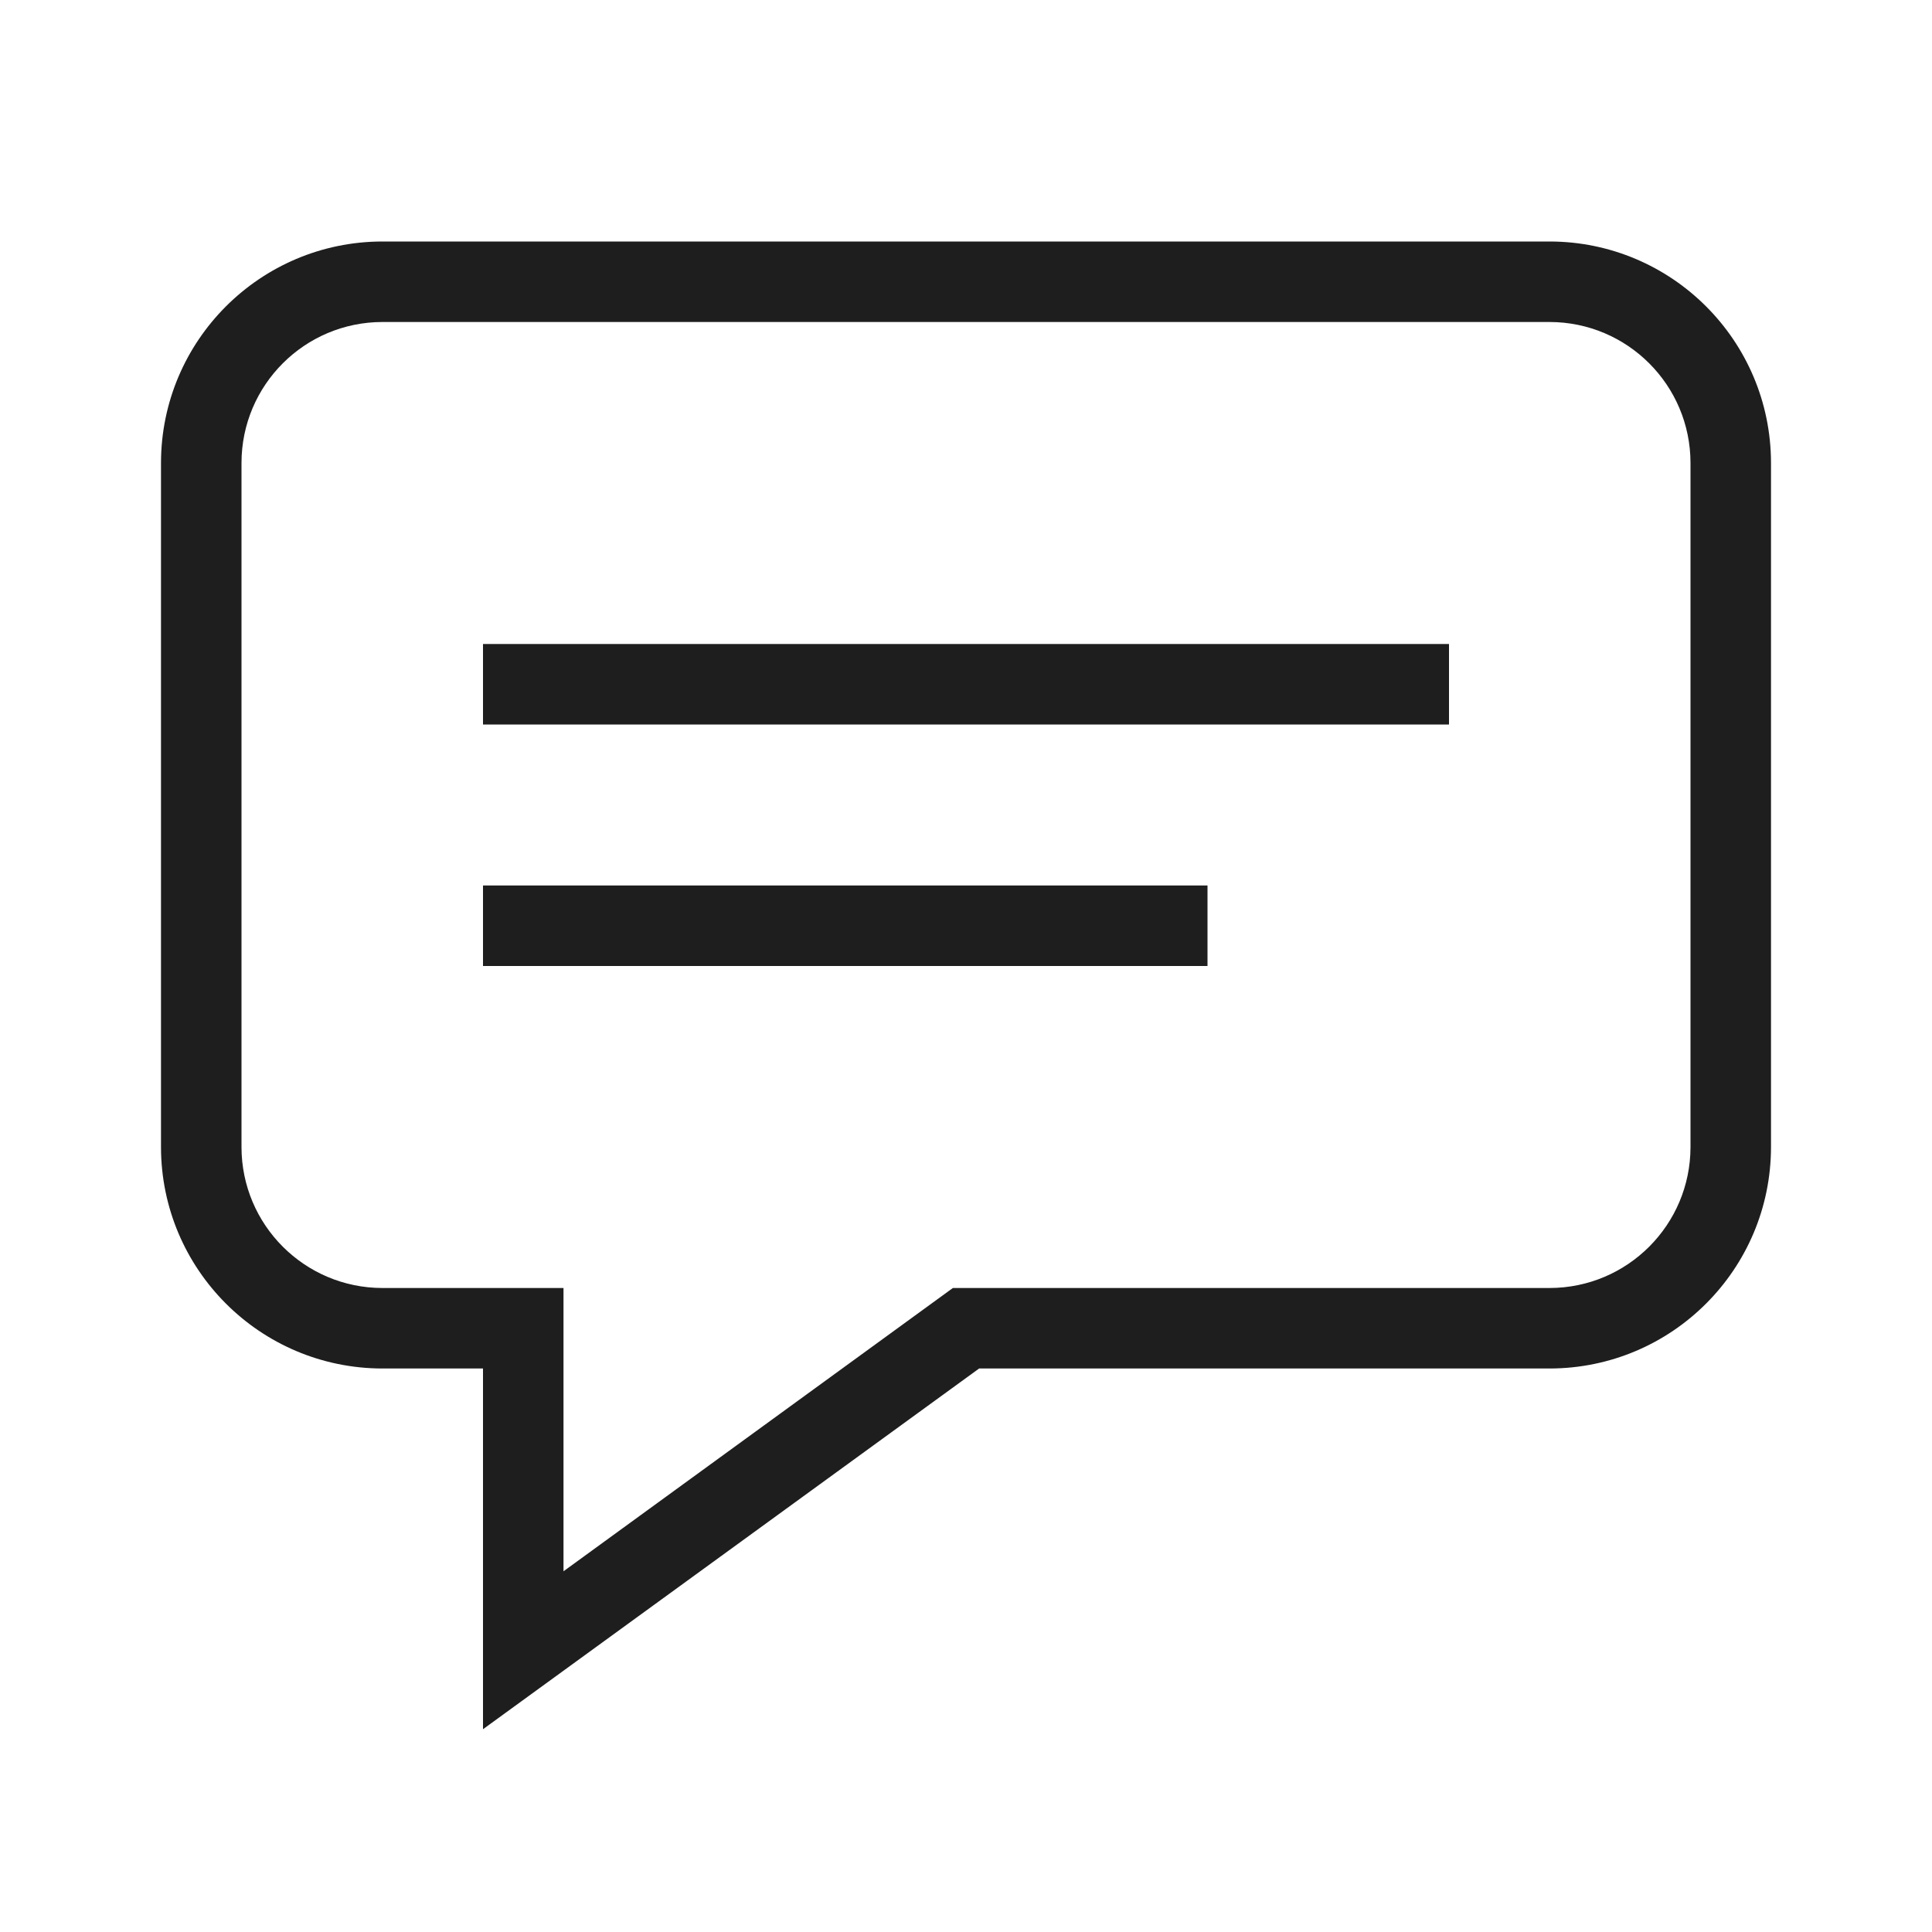
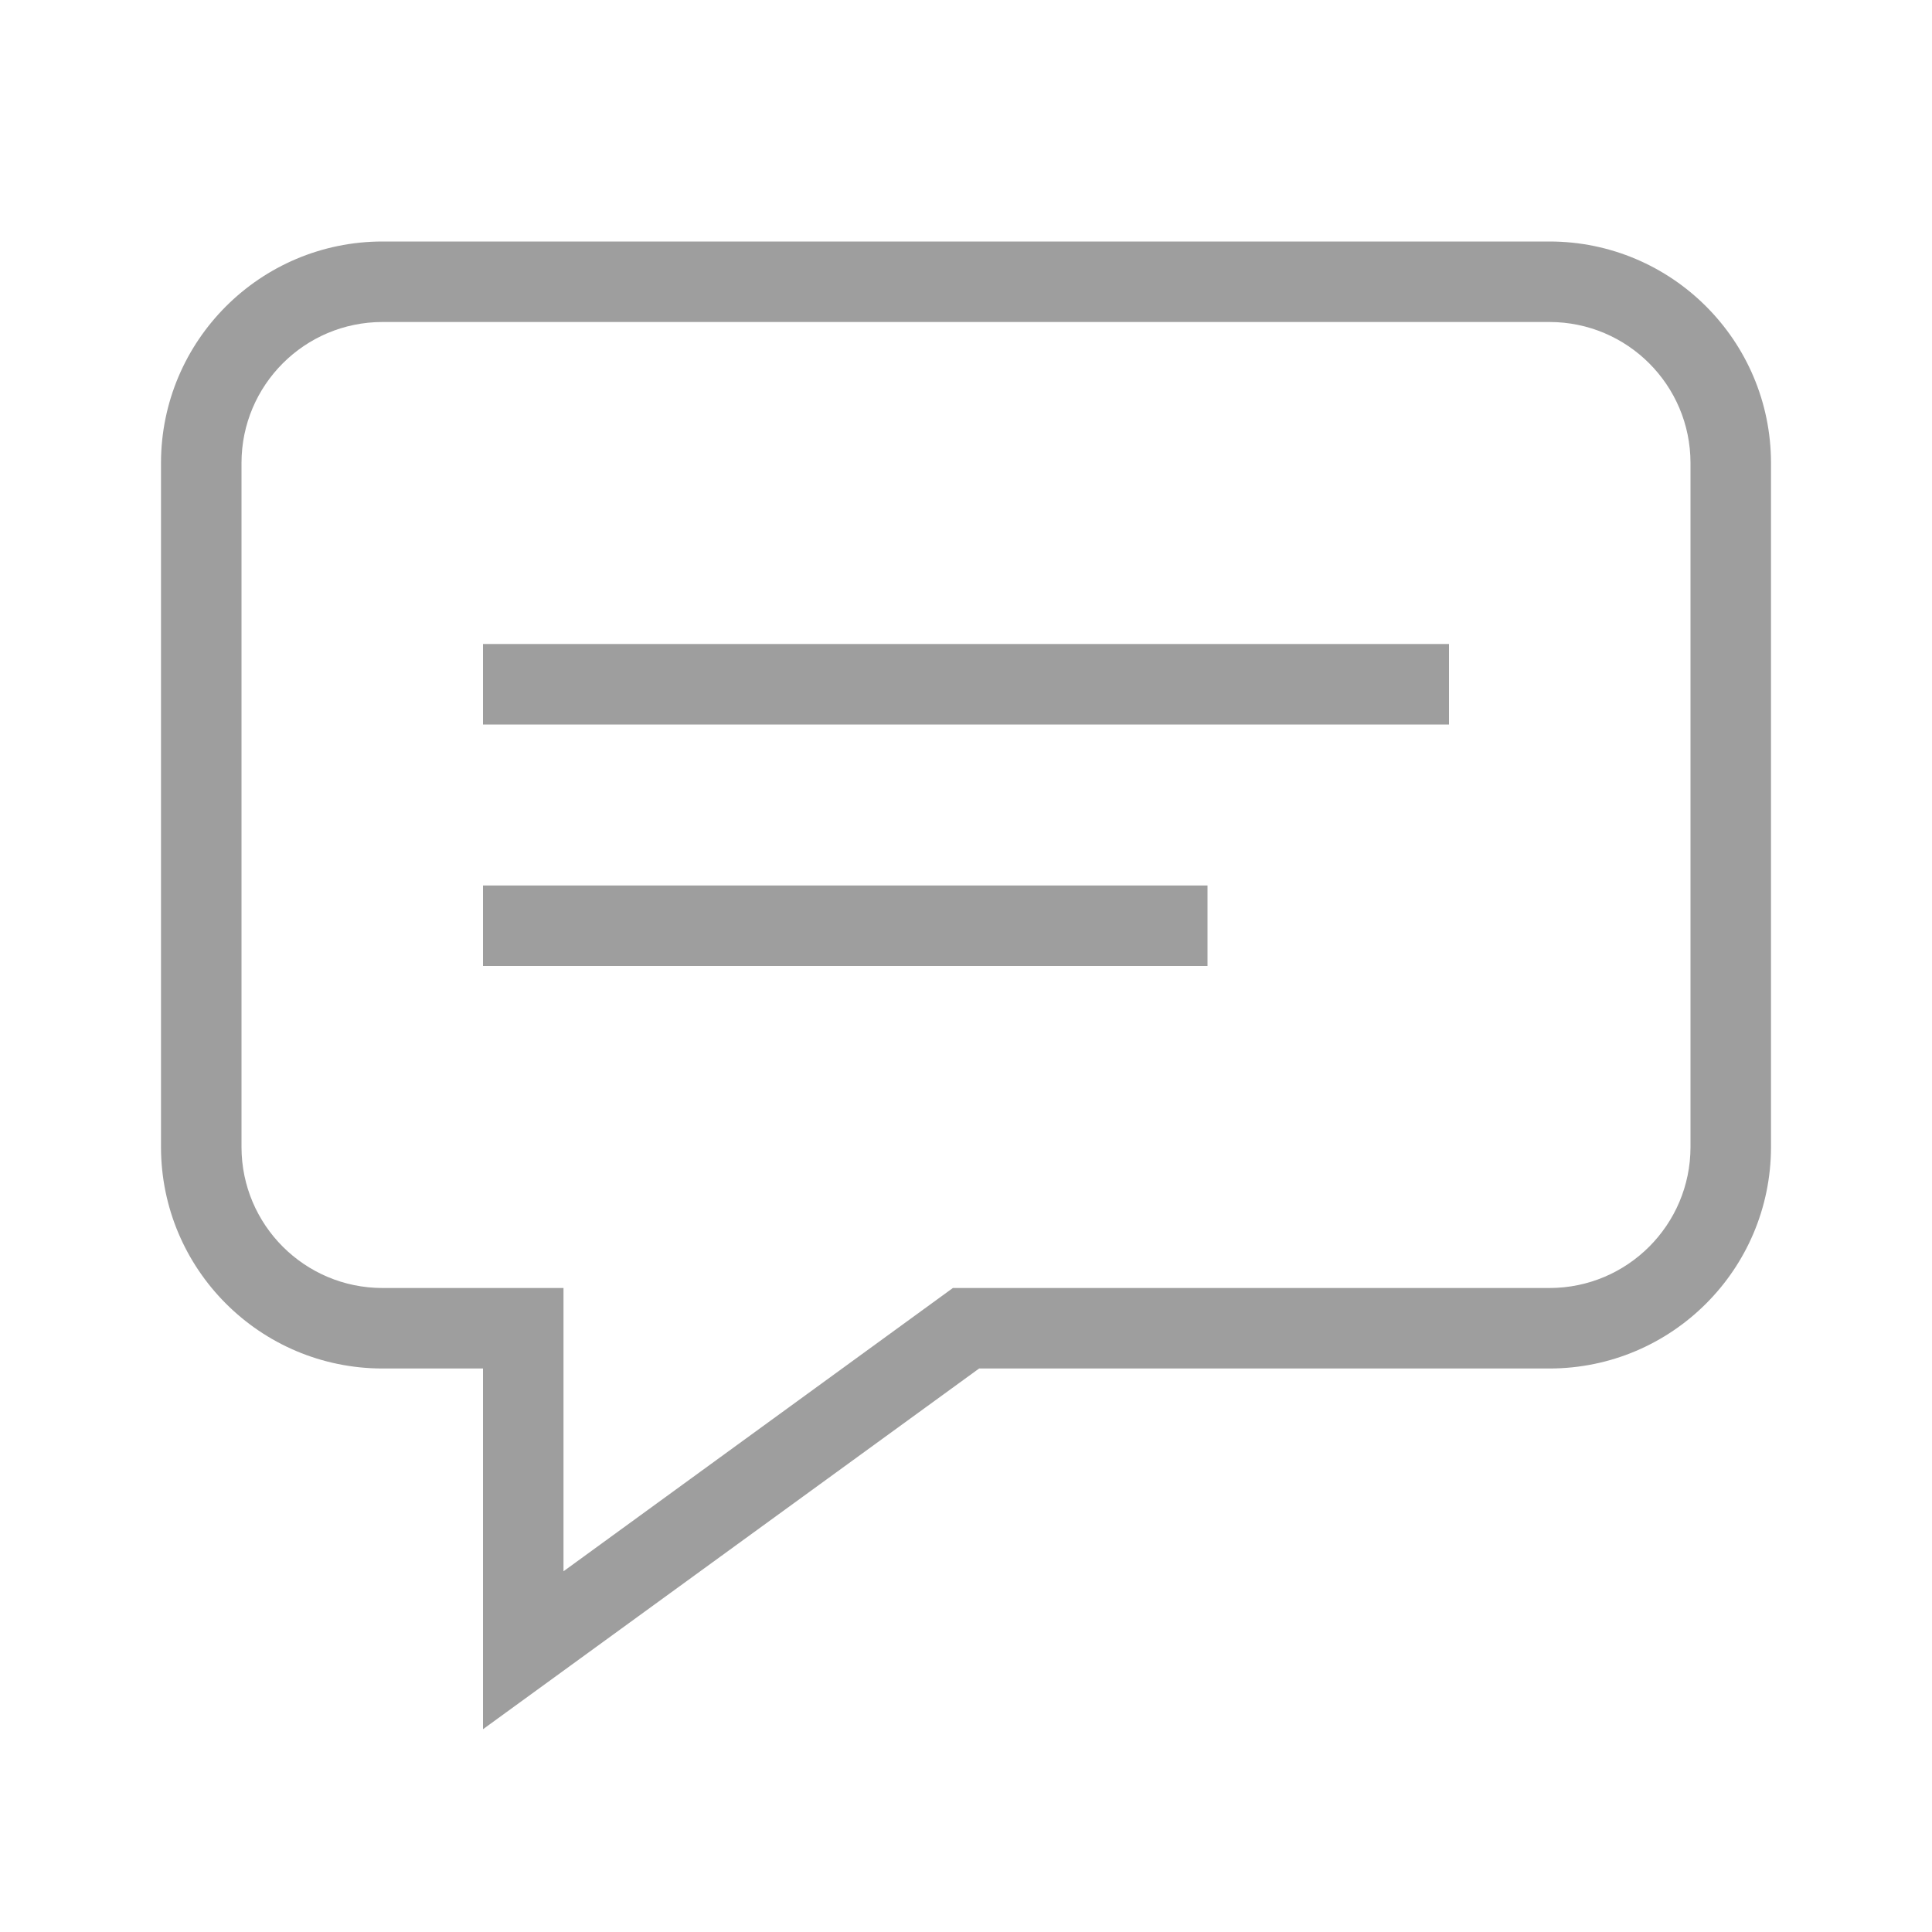
<svg xmlns="http://www.w3.org/2000/svg" width="800px" height="800px" viewBox="0 0 24 24">
-   <path d="M6 8h12v1H6zm0 4h9v-1H6zm16-6.25v8.5A2.753 2.753 0 0 1 19.25 17h-7.087L6 21.481V17H4.75A2.753 2.753 0 0 1 2 14.25v-8.5A2.753 2.753 0 0 1 4.75 3h14.5A2.753 2.753 0 0 1 22 5.75zm-1 0A1.752 1.752 0 0 0 19.25 4H4.75A1.752 1.752 0 0 0 3 5.75v8.5A1.752 1.752 0 0 0 4.75 16H7v3.519L11.837 16h7.413A1.752 1.752 0 0 0 21 14.25z" fill="#1E1E1E" />
+   <path d="M6 8h12v1H6zm0 4h9v-1H6zm16-6.25v8.5A2.753 2.753 0 0 1 19.25 17h-7.087L6 21.481V17H4.75A2.753 2.753 0 0 1 2 14.25v-8.5A2.753 2.753 0 0 1 4.75 3h14.5A2.753 2.753 0 0 1 22 5.75zm-1 0A1.752 1.752 0 0 0 19.25 4H4.75A1.752 1.752 0 0 0 3 5.75v8.5A1.752 1.752 0 0 0 4.75 16H7v3.519L11.837 16h7.413A1.752 1.752 0 0 0 21 14.25z" fill="#9e9e9e" />
  <path fill="none" d="M0 0h24v24H0z" />
</svg>
